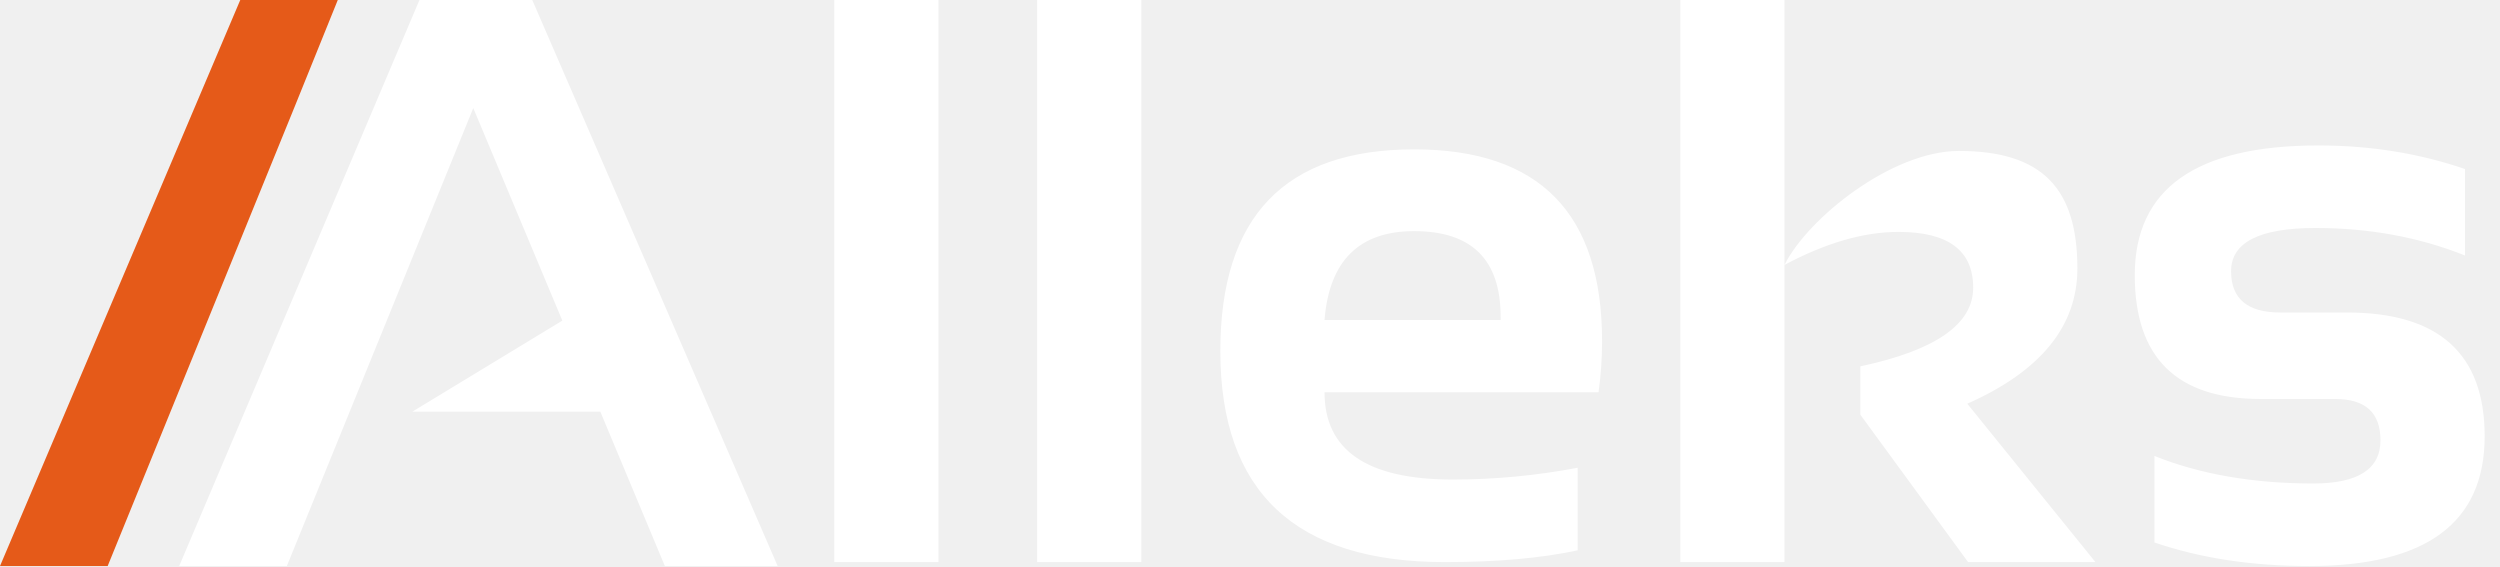
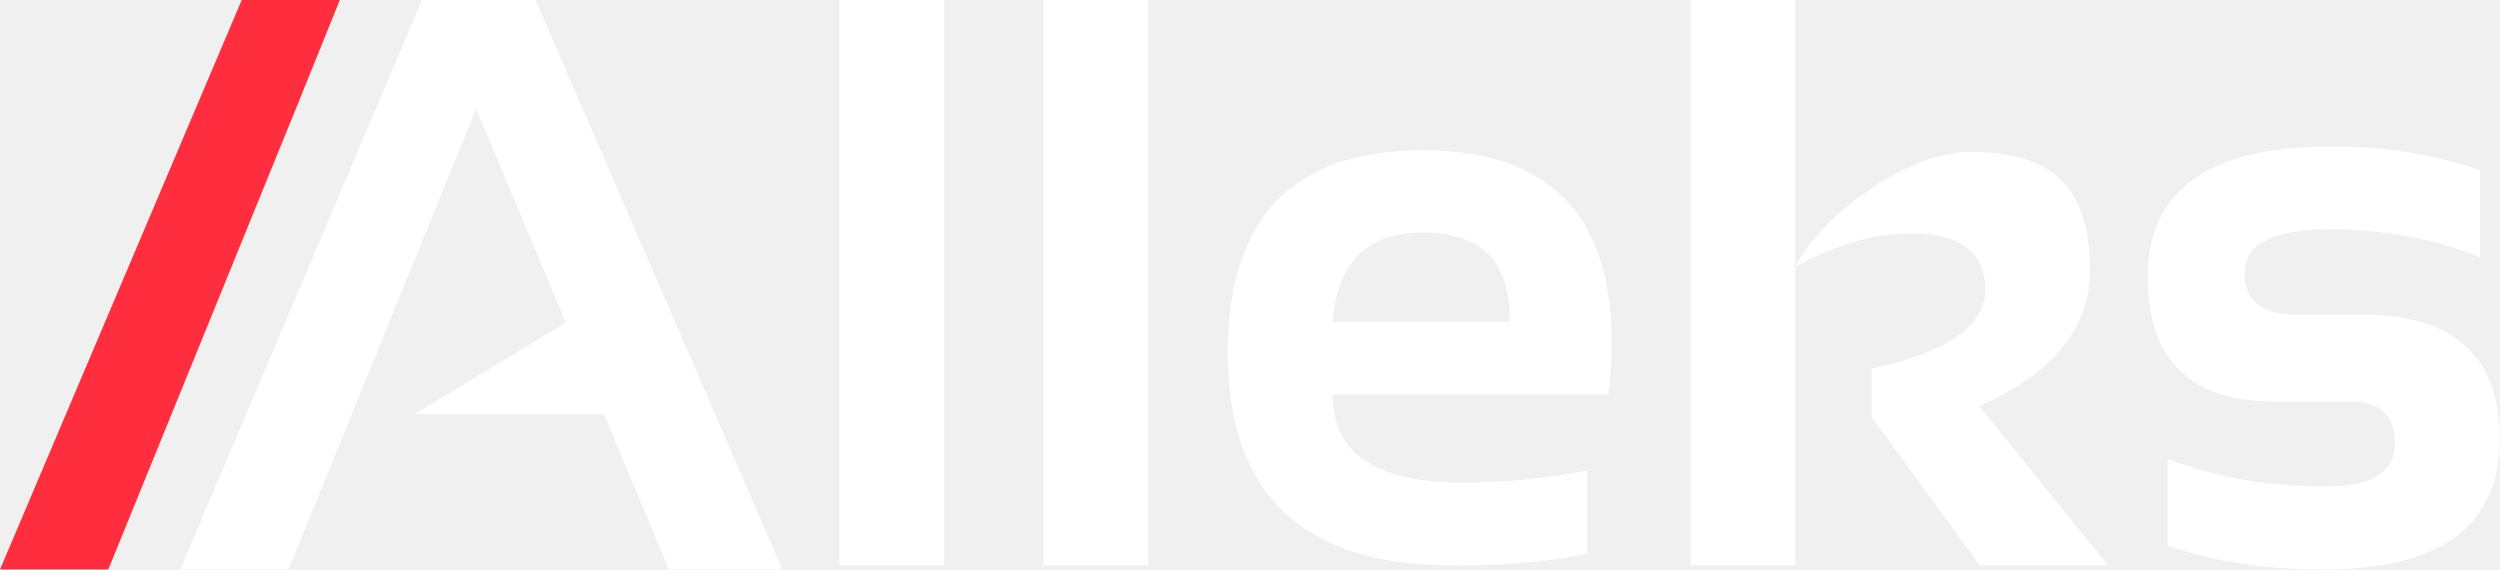
- <svg xmlns="http://www.w3.org/2000/svg" width="106" height="24" viewBox="0 0 106 24" fill="none">
-   <path d="M12.162 24H7.597L14.144 8.577L16.392 3.28L17.785 0H22.568L32.973 24H28.19L25.454 17.455H17.482L23.843 13.594L20.067 4.582L18.561 8.281L12.162 24Z" fill="white" />
-   <path d="M0 24H4.565L10.964 8.281L12.47 4.582L14.322 0H10.187L8.795 3.28L6.547 8.577L0 24Z" fill="#E55A19" />
-   <path d="M39.791 0V23.833H35.373V0H39.791ZM48.392 0V23.833H43.975V0H48.392ZM59.96 6.333C65.272 6.333 67.928 9.044 67.928 14.467C67.928 15.189 67.878 15.911 67.778 16.633H56.16C56.16 19.1 57.971 20.333 61.594 20.333C63.361 20.333 65.127 20.167 66.894 19.833V23.333C65.35 23.667 63.472 23.833 61.26 23.833C54.915 23.833 51.742 20.85 51.742 14.883C51.742 9.183 54.482 6.333 59.96 6.333ZM56.16 13.567H63.627V13.433C63.627 11.011 62.405 9.8 59.96 9.8C57.627 9.8 56.36 11.056 56.16 13.567ZM71.245 23.833V0H75.662V11.233C76.657 9.244 80.216 6.4 83.058 6.4C86.617 6.4 88.081 8.017 88.081 11.383C88.081 13.828 86.525 15.739 83.413 17.117L88.847 23.833H83.447L78.879 17.583V15.533C82.069 14.855 83.663 13.744 83.663 12.2C83.663 10.622 82.608 9.833 80.496 9.833C79.018 9.833 77.407 10.3 75.662 11.233V23.833H71.245ZM91.348 23V19.333C93.293 20.111 95.537 20.5 98.082 20.5C99.982 20.5 100.932 19.889 100.932 18.667C100.932 17.5 100.293 16.917 99.016 16.917H95.848C92.292 16.917 90.514 15.167 90.514 11.667C90.514 8 93.109 6.167 98.299 6.167C100.499 6.167 102.572 6.5 104.516 7.167V10.833C102.572 10.056 100.46 9.667 98.182 9.667C95.793 9.667 94.598 10.278 94.598 11.5C94.598 12.667 95.293 13.25 96.682 13.25H99.516C103.405 13.25 105.35 15 105.35 18.5C105.35 22.167 102.872 24 97.915 24C95.482 24 93.293 23.667 91.348 23Z" fill="white" />
+ <svg xmlns="http://www.w3.org/2000/svg" width="439" height="100" viewBox="0 0 439 100" fill="none">
+   <path d="M50.676 100H31.655L58.933 35.737L68.302 13.665L74.103 0H94.033L137.389 100H117.459L106.06 72.727H72.844L99.347 56.643L83.613 19.091L77.338 34.505L50.676 100Z" fill="white" />
+   <path d="M0 100H19.021L45.683 34.505L51.958 19.091L59.674 0H42.448L36.647 13.665L27.278 35.737L0 100Z" fill="#FF2E3E" />
+   <path d="M165.794 0V99.305H147.389V0H165.794ZM201.632 0V99.305H183.227V0H201.632ZM249.833 26.389C271.966 26.389 283.032 37.685 283.032 60.278C283.032 63.287 282.824 66.296 282.407 69.305H233.998C233.998 79.583 241.545 84.722 256.64 84.722C264.002 84.722 271.364 84.028 278.726 82.639V97.222C272.29 98.611 264.465 99.305 255.251 99.305C228.812 99.305 215.593 86.875 215.593 62.014C215.593 38.264 227.006 26.389 249.833 26.389ZM233.998 56.528H265.113V55.972C265.113 45.88 260.02 40.833 249.833 40.833C240.11 40.833 234.831 46.065 233.998 56.528ZM296.854 99.305V0H315.259V46.806C319.403 38.519 334.231 26.667 346.073 26.667C360.901 26.667 367.002 33.403 367.002 47.431C367.002 57.616 360.52 65.579 347.555 71.32L370.197 99.305H347.694L328.663 73.264V64.722C341.952 61.898 348.597 57.269 348.597 50.833C348.597 44.259 344.198 40.972 335.4 40.972C329.243 40.972 322.528 42.917 315.259 46.806V99.305H296.854ZM380.615 95.834V80.556C388.718 83.796 398.071 85.417 408.674 85.417C416.592 85.417 420.551 82.871 420.551 77.778C420.551 72.917 417.889 70.486 412.564 70.486H399.368C384.551 70.486 377.142 63.195 377.142 48.611C377.142 33.333 387.954 25.695 409.577 25.695C418.745 25.695 427.381 27.083 435.483 29.861V45.139C427.381 41.898 418.583 40.278 409.091 40.278C399.136 40.278 394.159 42.824 394.159 47.917C394.159 52.778 397.053 55.208 402.84 55.208H414.647C430.853 55.208 438.956 62.5 438.956 77.083C438.956 92.361 428.631 100 407.98 100C397.84 100 388.718 98.611 380.615 95.834Z" fill="white" />
</svg>
